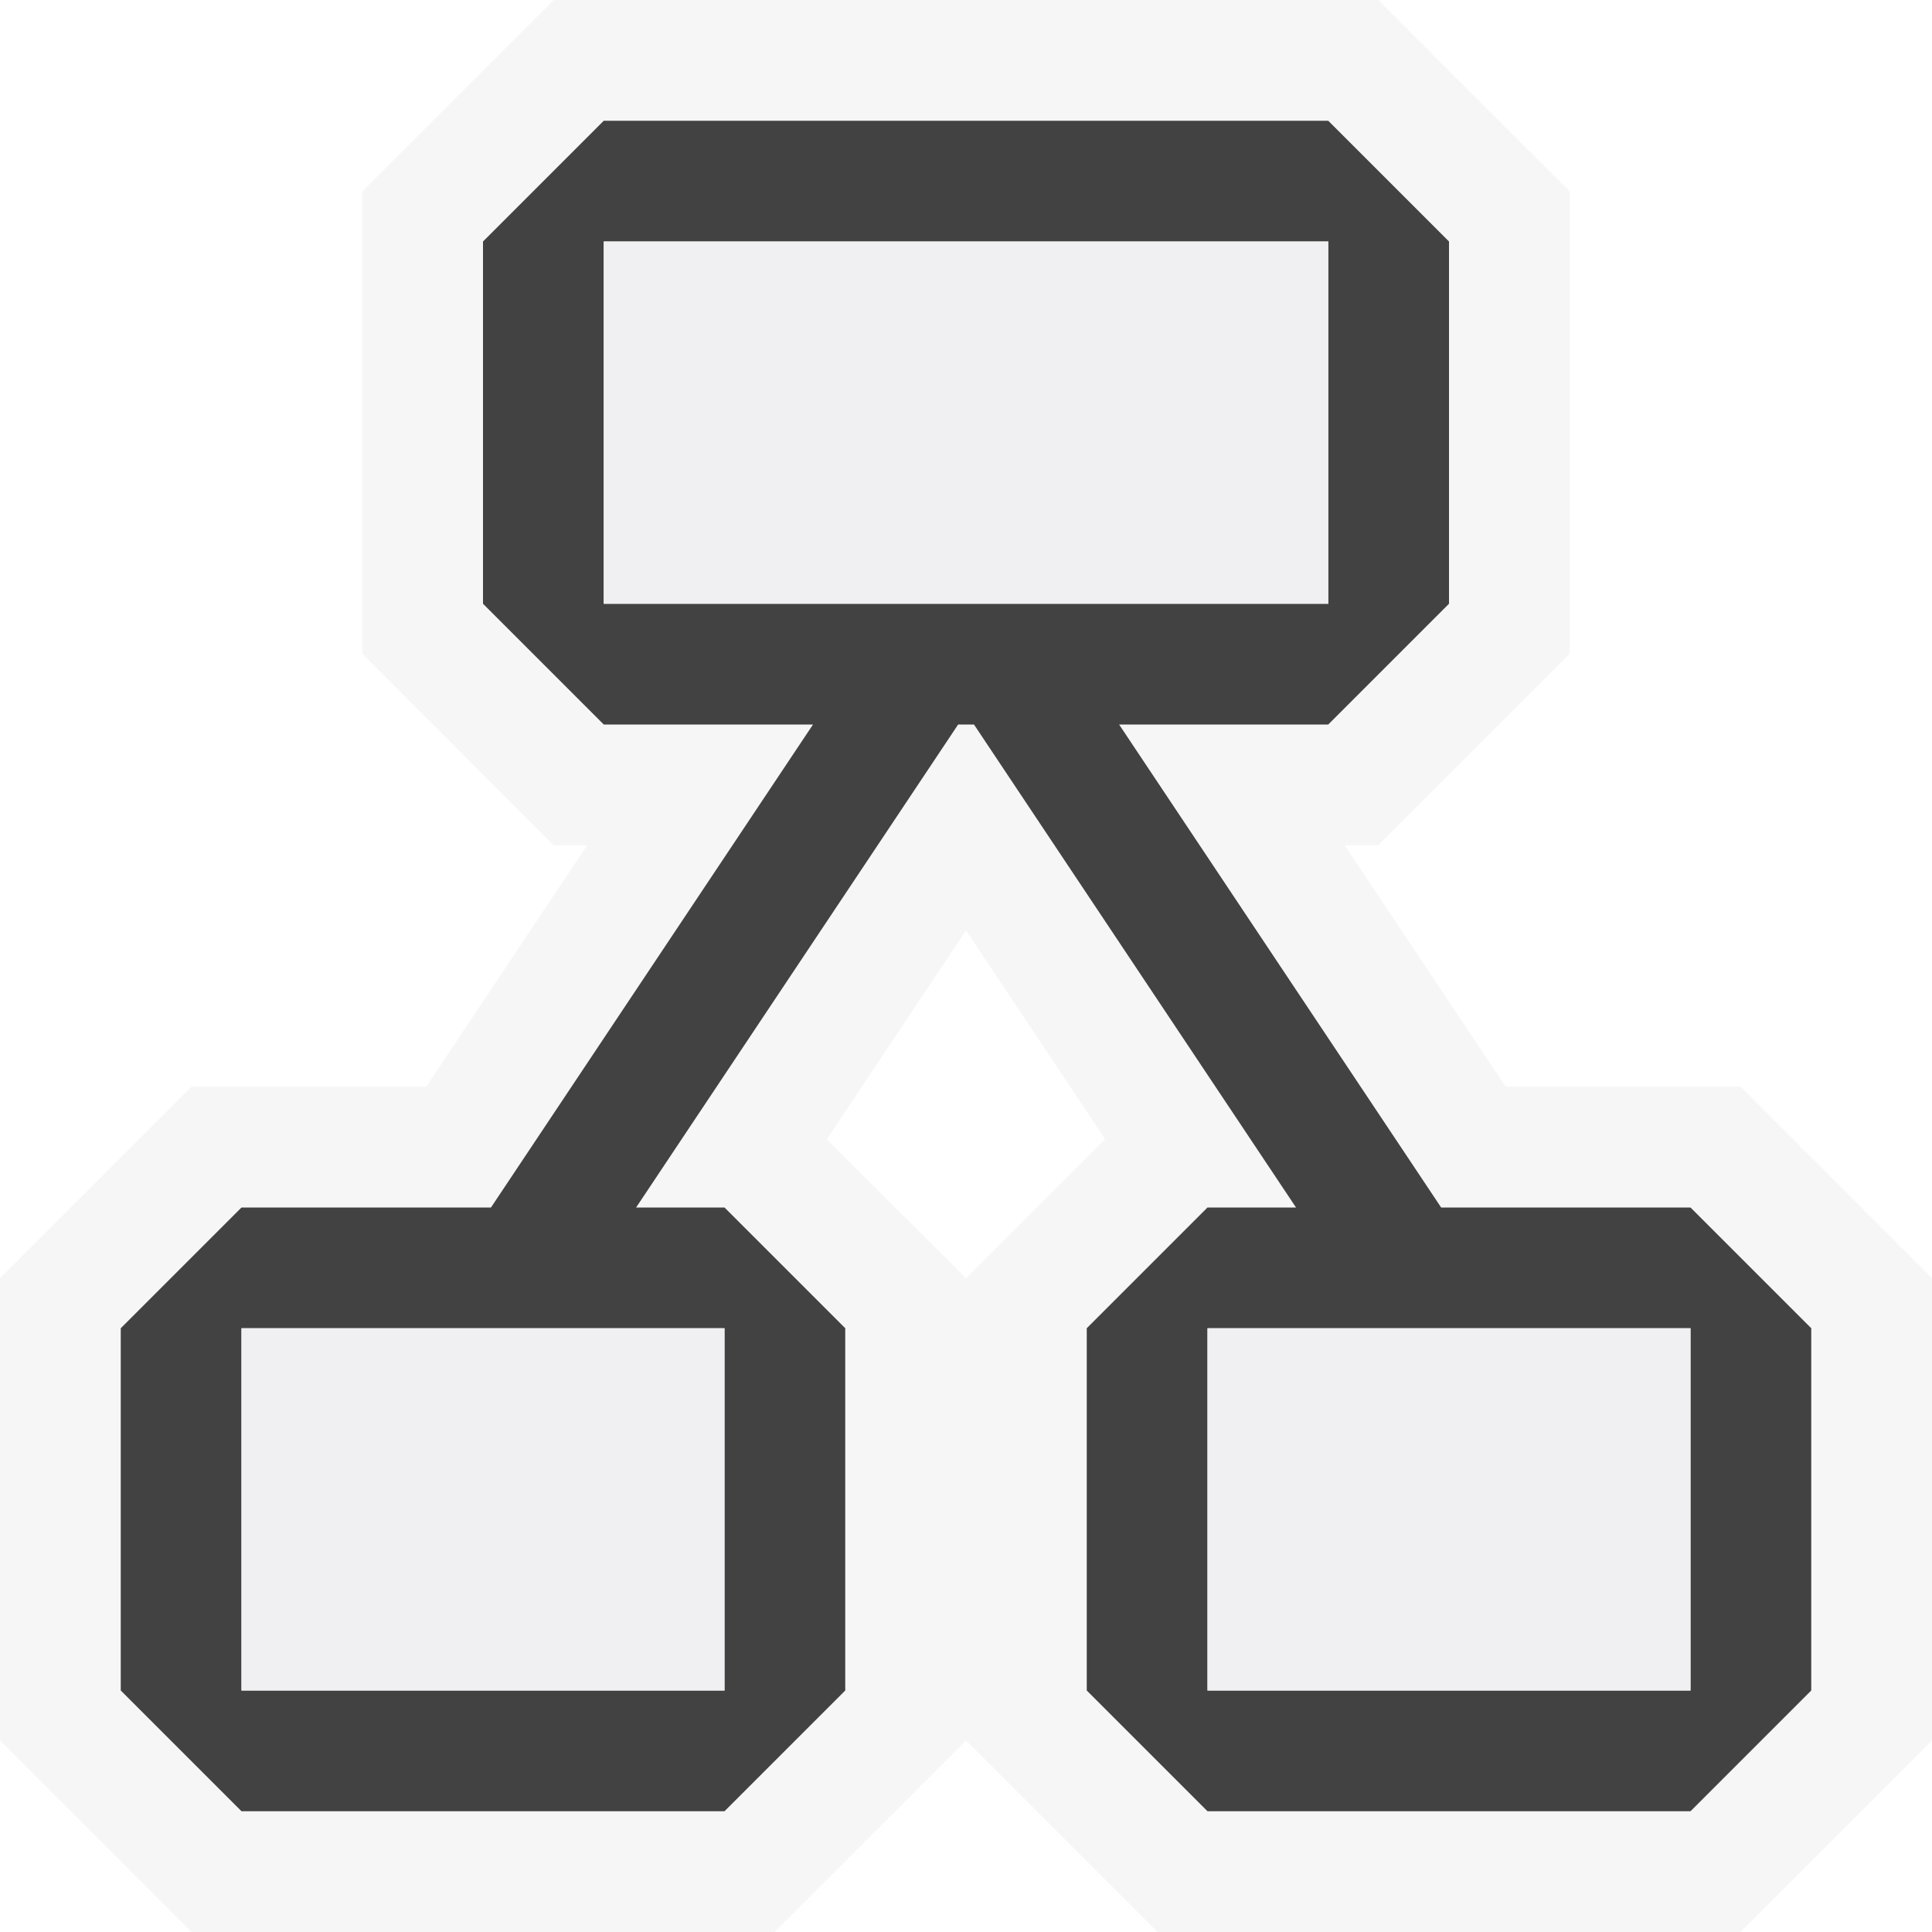
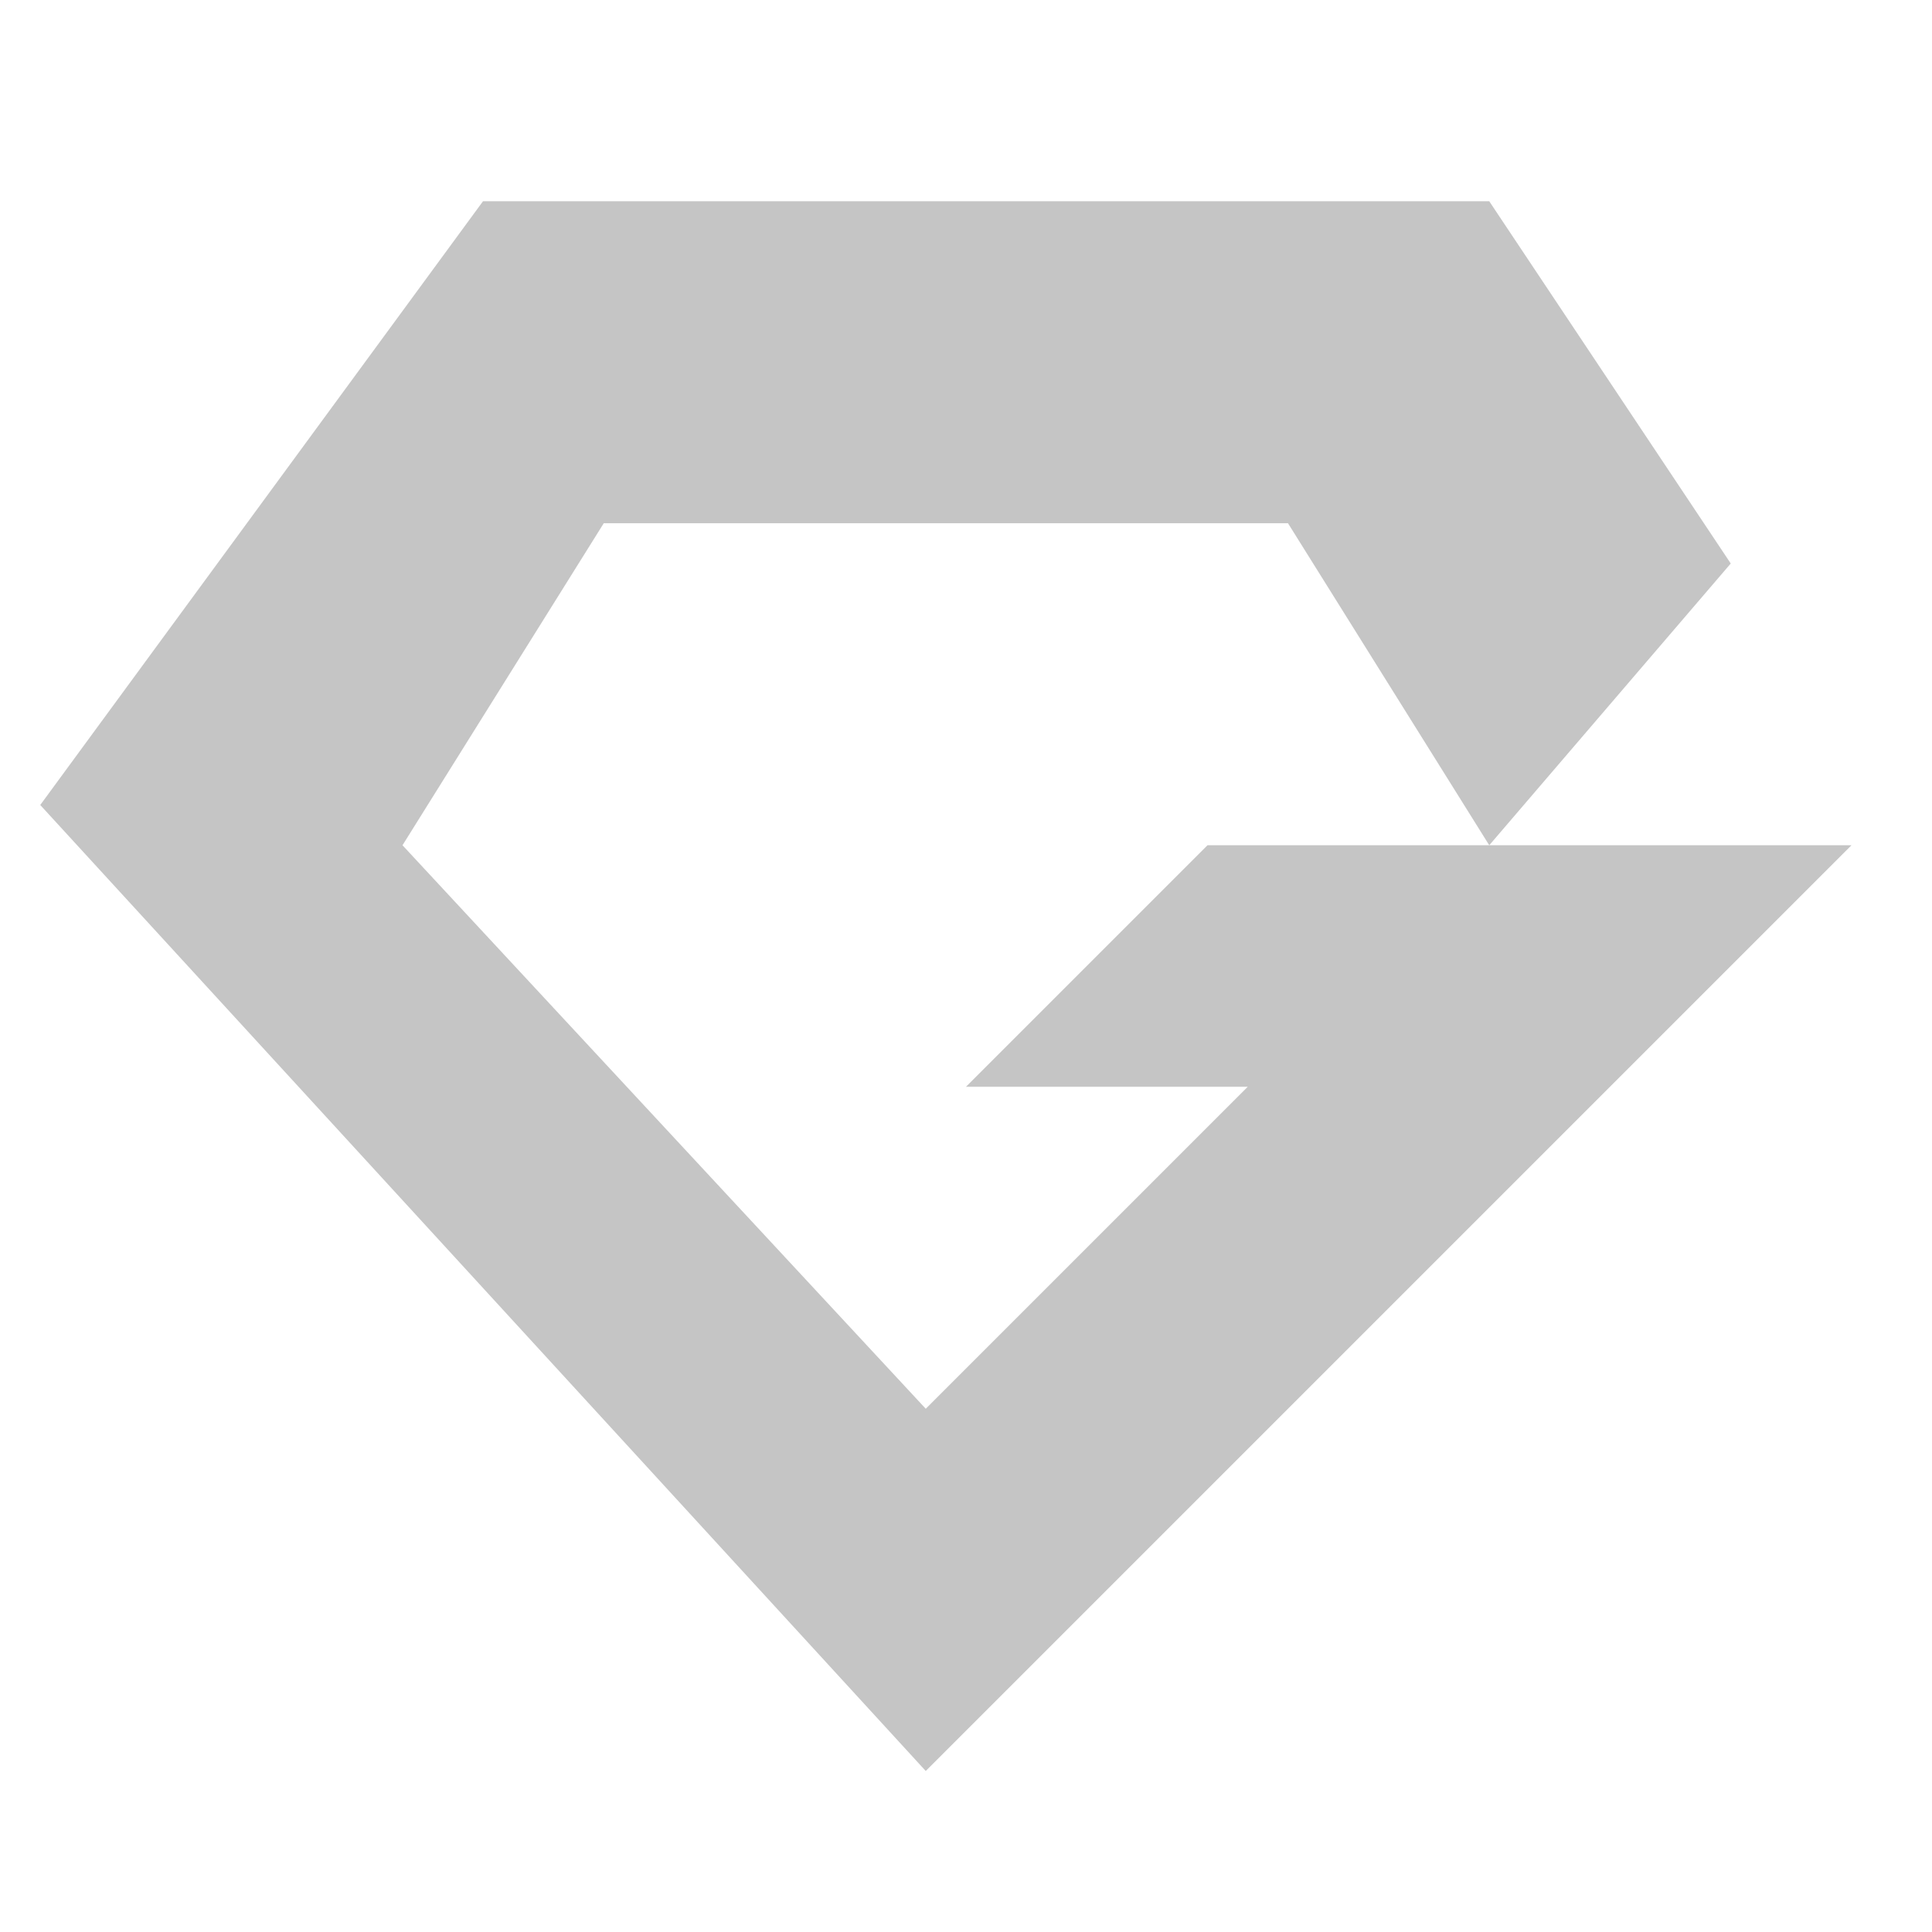
- <svg xmlns="http://www.w3.org/2000/svg" viewBox="0 0 16 16">
-   <style>.st0{opacity:0}.st0,.st1{fill:#f6f6f6}.st2{fill:#424242}.st3{fill:#f0eff1}</style>
-   <g id="outline">
-     <path class="st0" d="M0 0h16v16H0z" />
-     <path class="st1" d="M9.586 16L8 14.414 6.414 16H1.586L0 14.414v-3.828L1.586 9H3.53l1.333-2h-.278L3 5.414V1.586L4.585 0h6.829L13 1.586v3.828L11.414 7h-.278l1.334 2h1.944L16 10.586v3.828L14.414 16H9.586zM8 10.586l1.152-1.152L8 7.705 6.847 9.434 8 10.586z" />
-   </g>
-   <path class="st2" d="M14 10h-2.065L9.268 6H11l1-1V2l-1-1H5L4 2v3l1 1h1.733l-2.667 4H2l-1 1v3l1 1h4l1-1v-3l-1-1h-.732l2.667-4h.131l2.667 4H10l-1 1v3l1 1h4l1-1v-3l-1-1zm-8 1v3H2v-3h4zM5 5V2h6v3H5zm9 9h-4v-3h4v3z" id="icon_x5F_bg" />
-   <path class="st3" d="M14 11v3h-4v-3h4zM2 14h4v-3H2v3zm9-12H5v3h6V2z" id="icon_x5F_fg" />
+ <svg xmlns="http://www.w3.org/2000/svg" viewBox="0 0 48 48" width="258px" height="258px">
+   <path fill="#C5C5C5" d="M30 21L46 21 23 44 1 20 12 5 37 5 43 14 37 21 32 13 15 13 10 21 23 35 31 27 24 27z" />
</svg>
